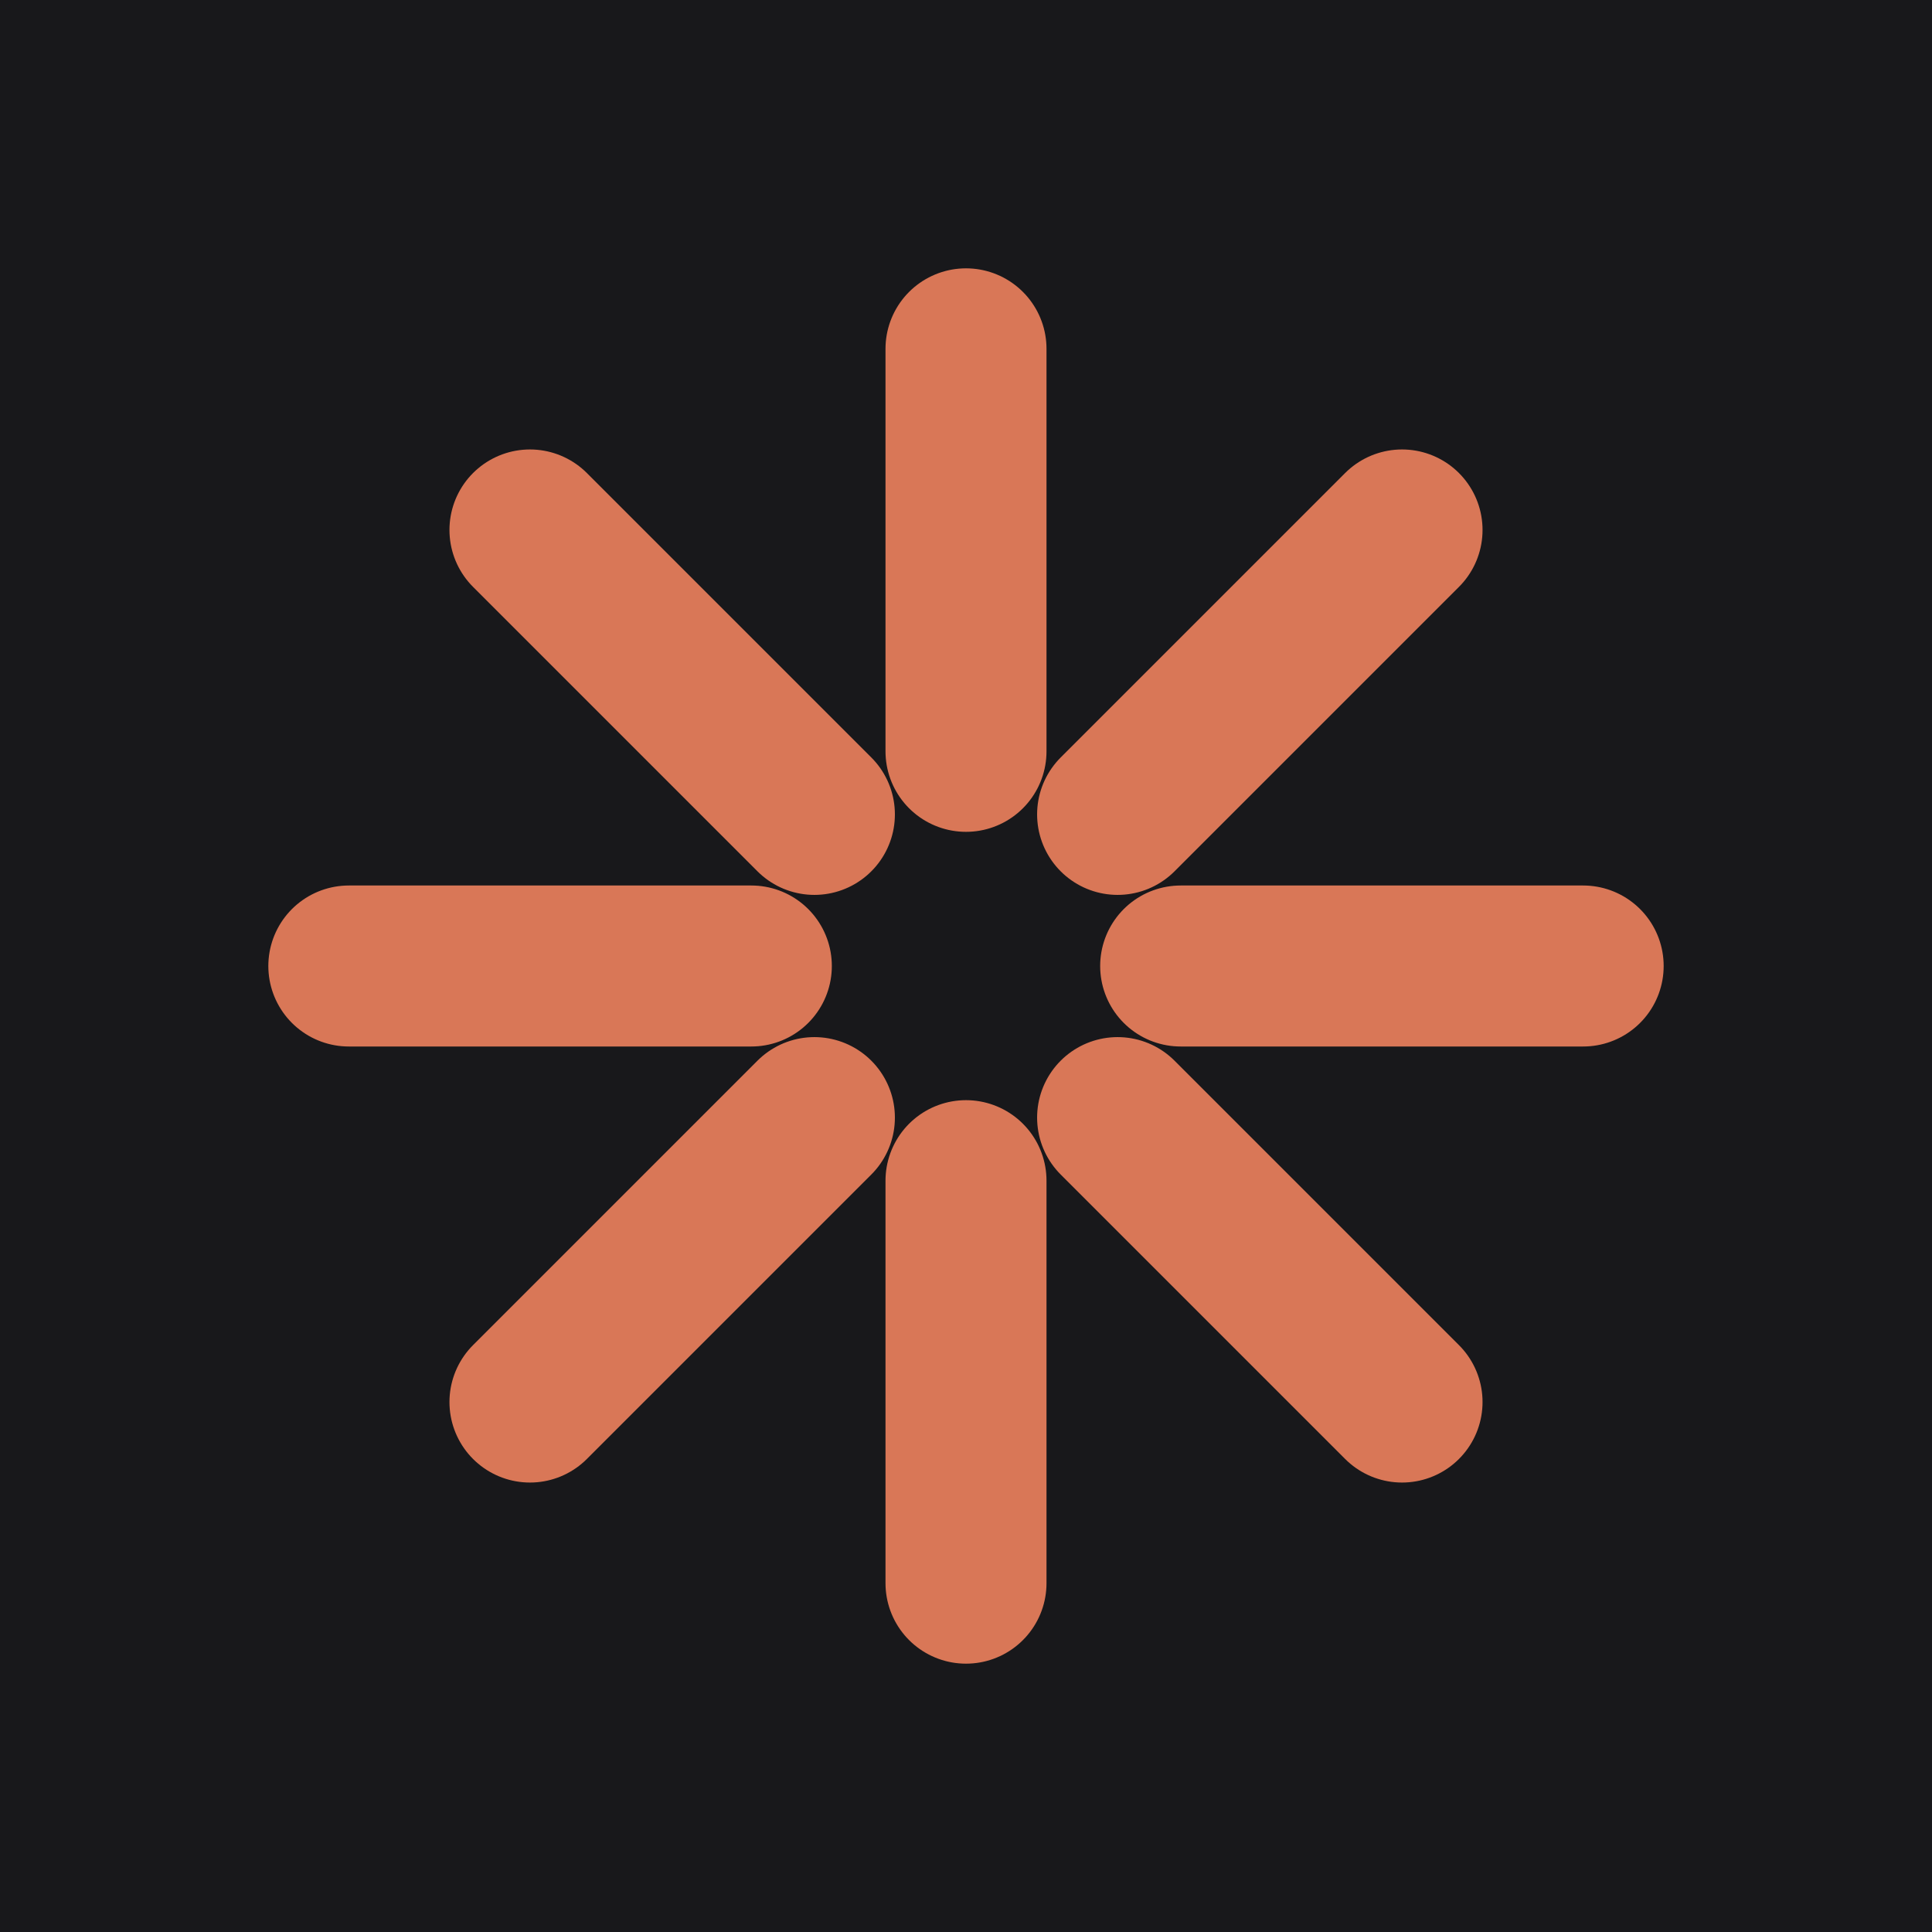
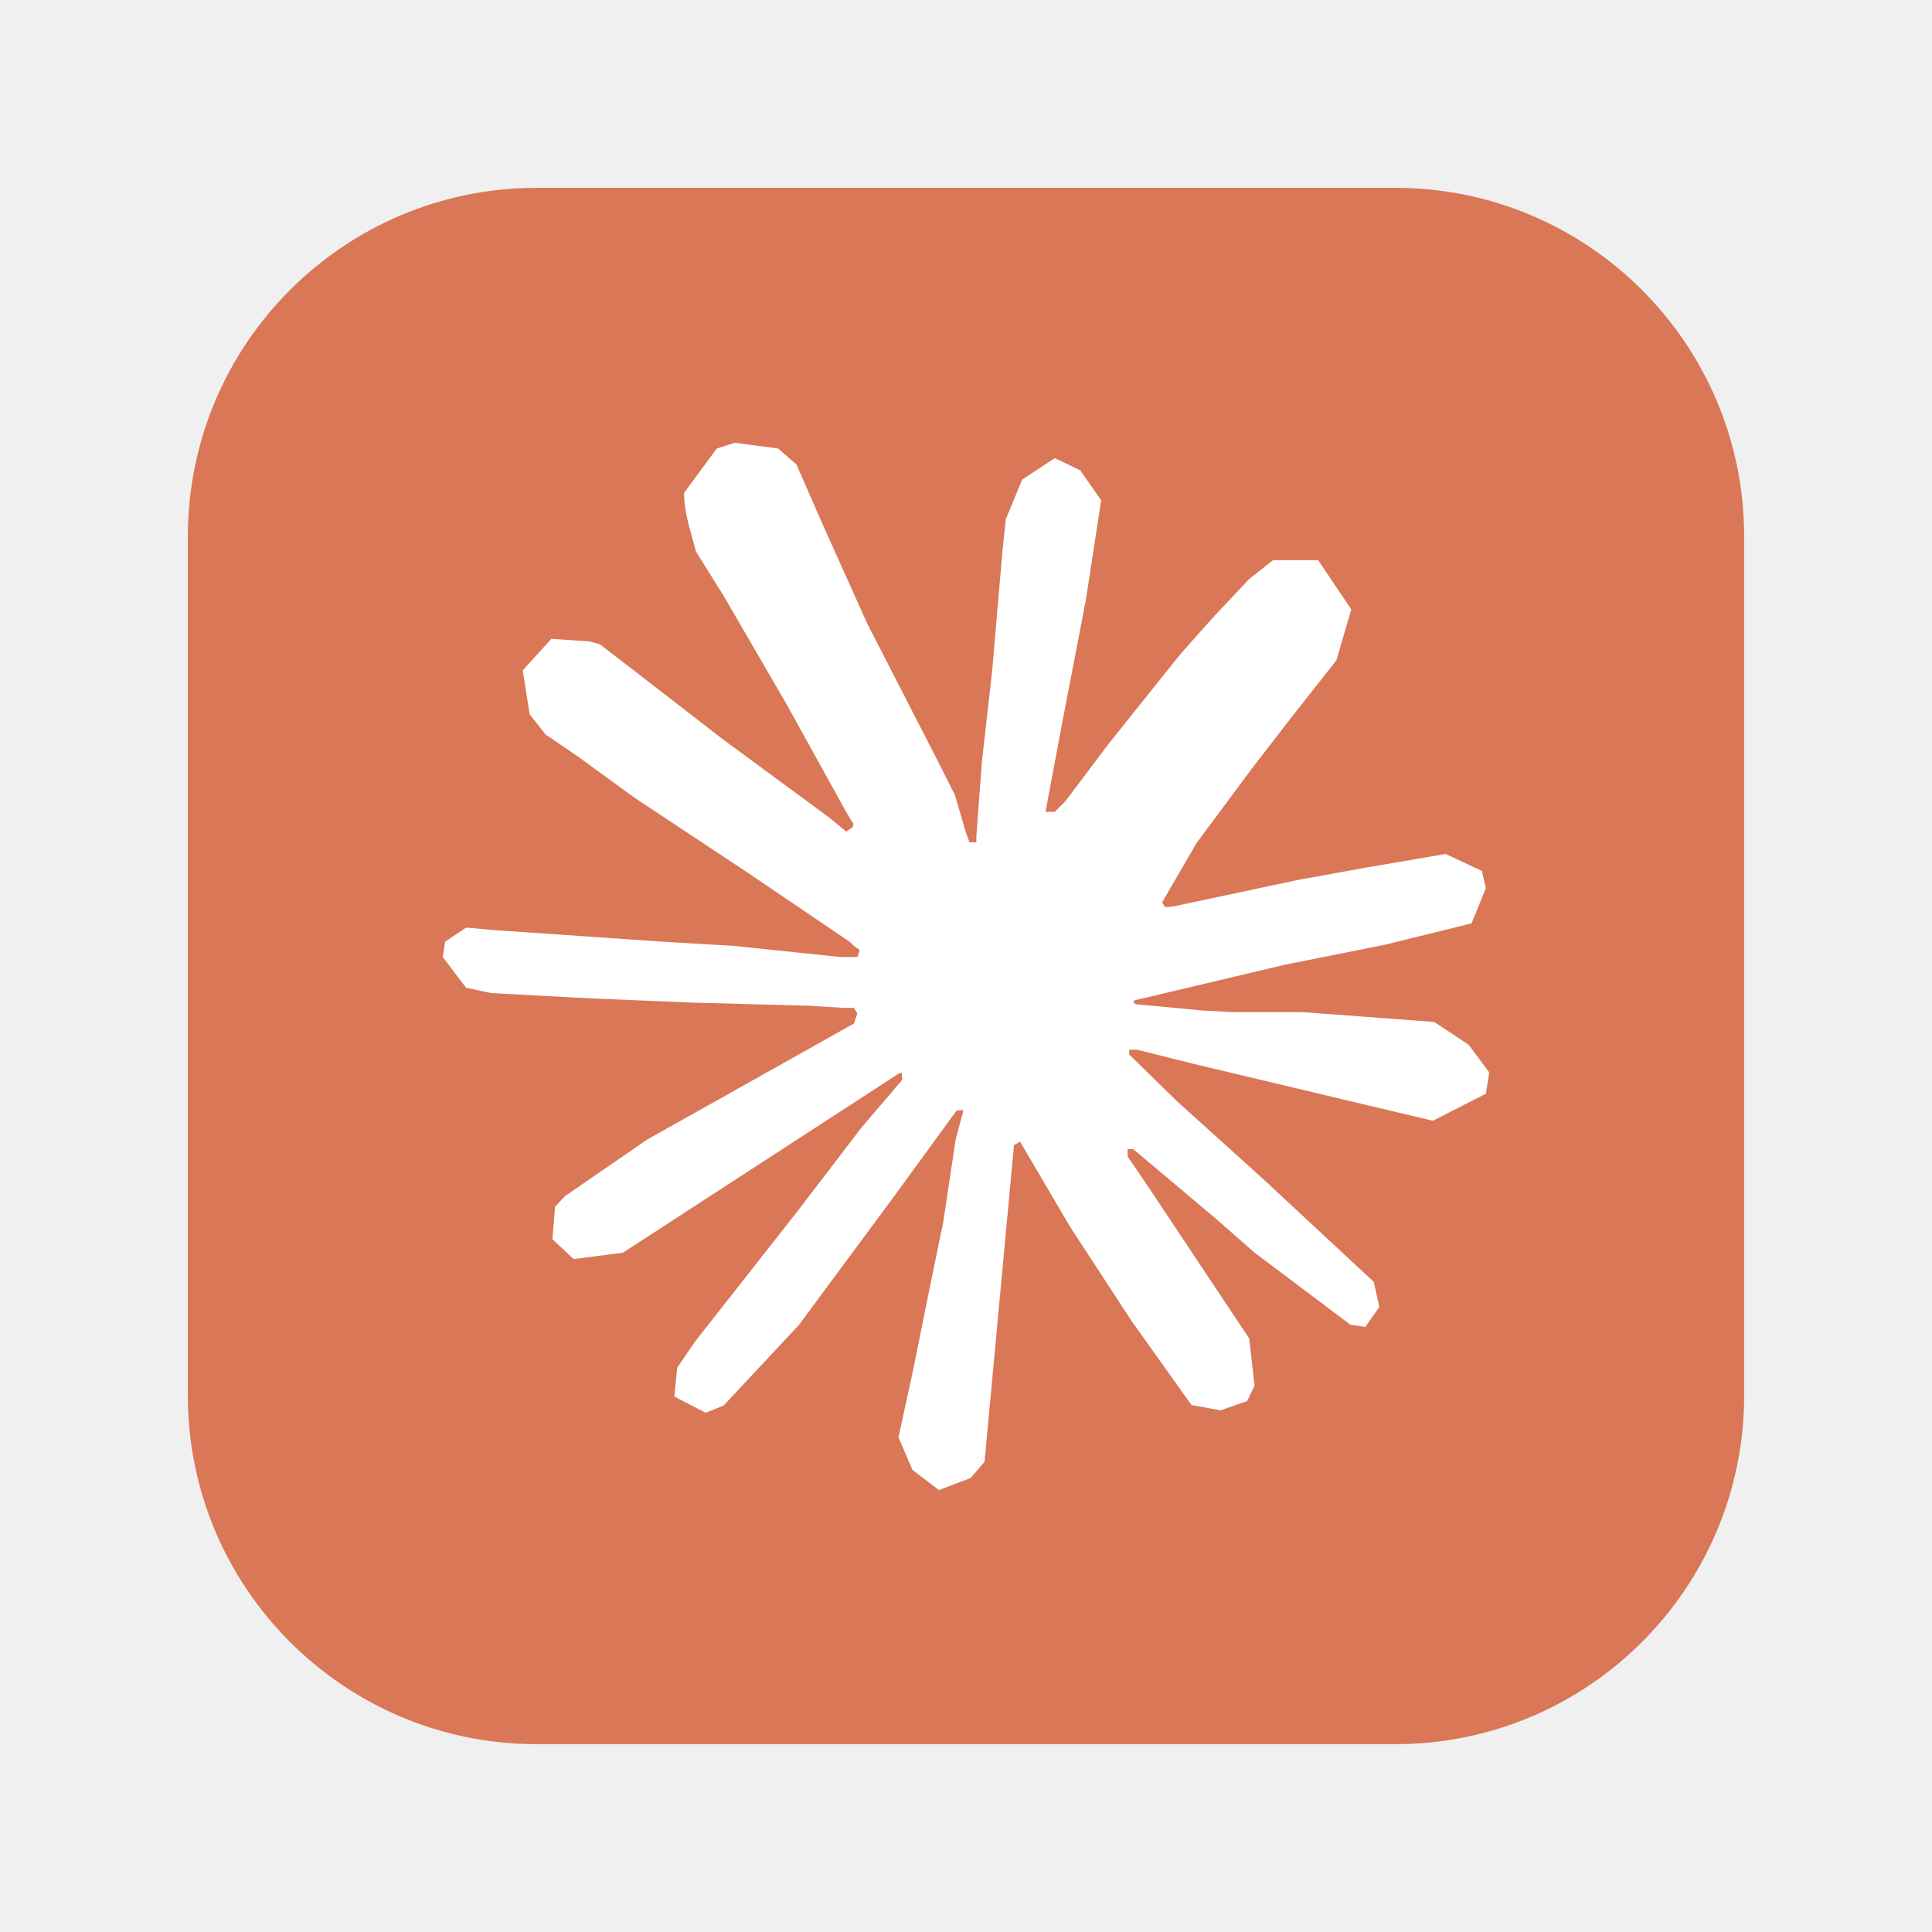
<svg xmlns="http://www.w3.org/2000/svg" width="144" height="144" viewBox="0 0 144 144">
-   <rect width="144" height="144" fill="#18181b" />
-   <path d="M72 26v30M72 88v30M26 72h30M88 72h30M39.5 39.5l21.2 21.2M83.3 83.3l21.2 21.2M104.5 39.5L83.3 60.7M60.7 83.3l-21.2 21.2" fill="none" stroke="#d97757" stroke-width="12" stroke-linecap="round" />
+   <rect x="14" y="14" width="116" height="116" rx="26" fill="#d97757" />
+   <path transform="translate(33 33) scale(0.3047)" fill="#fff" d="m50.228 170.321 50.357-28.257.843-2.463-.843-1.361h-2.462l-8.426-.518-28.775-.778-24.952-1.037-24.175-1.296-6.092-1.297L0 125.796l.583-3.759 5.12-3.434 7.324.648 16.202 1.101 24.304 1.685 17.629 1.037 26.118 2.722h4.148l.583-1.685-1.426-1.037-1.101-1.037-25.147-17.045-27.22-18.017-14.258-10.37-7.713-5.25-3.888-4.925-1.685-10.758 7-7.713 9.397.649 2.398.648 9.527 7.323 20.35 15.75L94.817 91.9l3.889 3.24 1.555-1.102.195-.777-1.75-2.917-14.453-26.118-15.425-26.572-6.87-11.018-1.814-6.61c-.648-2.723-1.102-4.991-1.102-7.778l7.972-10.823L71.42 0 82.05 1.426l4.472 3.888 6.61 15.101 10.694 23.786 16.591 32.34 4.861 9.592 2.592 8.879.973 2.722h1.685v-1.556l1.36-18.211 2.528-22.36 2.463-28.776.843-8.1 4.018-9.722 7.971-5.25 6.222 2.981 5.12 7.324-.713 4.73-3.046 19.768-5.962 30.98-3.889 20.739h2.268l2.593-2.593 10.499-13.934 17.628-22.036 7.778-8.749 9.073-9.657 5.833-4.601h11.018l8.1 12.055-3.628 12.443-11.342 14.388-9.398 12.184-13.48 18.147-8.426 14.518.778 1.166 2.01-.194 30.46-6.481 16.462-2.982 19.637-3.37 8.88 4.148.971 4.213-3.5 8.62-20.998 5.184-24.628 4.926-36.682 8.685-.454.324.519.648 16.526 1.555 7.065.389h17.304l32.21 2.398 8.426 5.574 5.055 6.805-.843 5.184-12.962 6.611-17.498-4.148-40.83-9.721-14-3.5h-1.944v1.167l11.666 11.406 21.387 19.314 26.767 24.887 1.36 6.157-3.434 4.86-3.63-.518-23.526-17.693-9.073-7.972-20.545-17.304h-1.36v1.814l4.73 6.935 25.017 37.59 1.296 11.536-1.814 3.76-6.481 2.268-7.13-1.297-14.647-20.544-15.1-23.138-12.185-20.739-1.49.843-7.194 77.448-3.37 3.953-7.778 2.981-6.48-4.925-3.436-7.972 3.435-15.749 4.148-20.544 3.37-16.333 3.046-20.285 1.815-6.74-.13-.454-1.49.194-15.295 20.999-23.267 31.433-18.406 19.702-4.407 1.75-7.648-3.954.713-7.064 4.277-6.286 25.47-32.405 15.36-20.092 9.917-11.6-.065-1.686h-.583L44.07 198.125l-12.055 1.555-5.185-4.86.648-7.972 2.463-2.593 20.35-13.999-.064.065Z" />
</svg>
